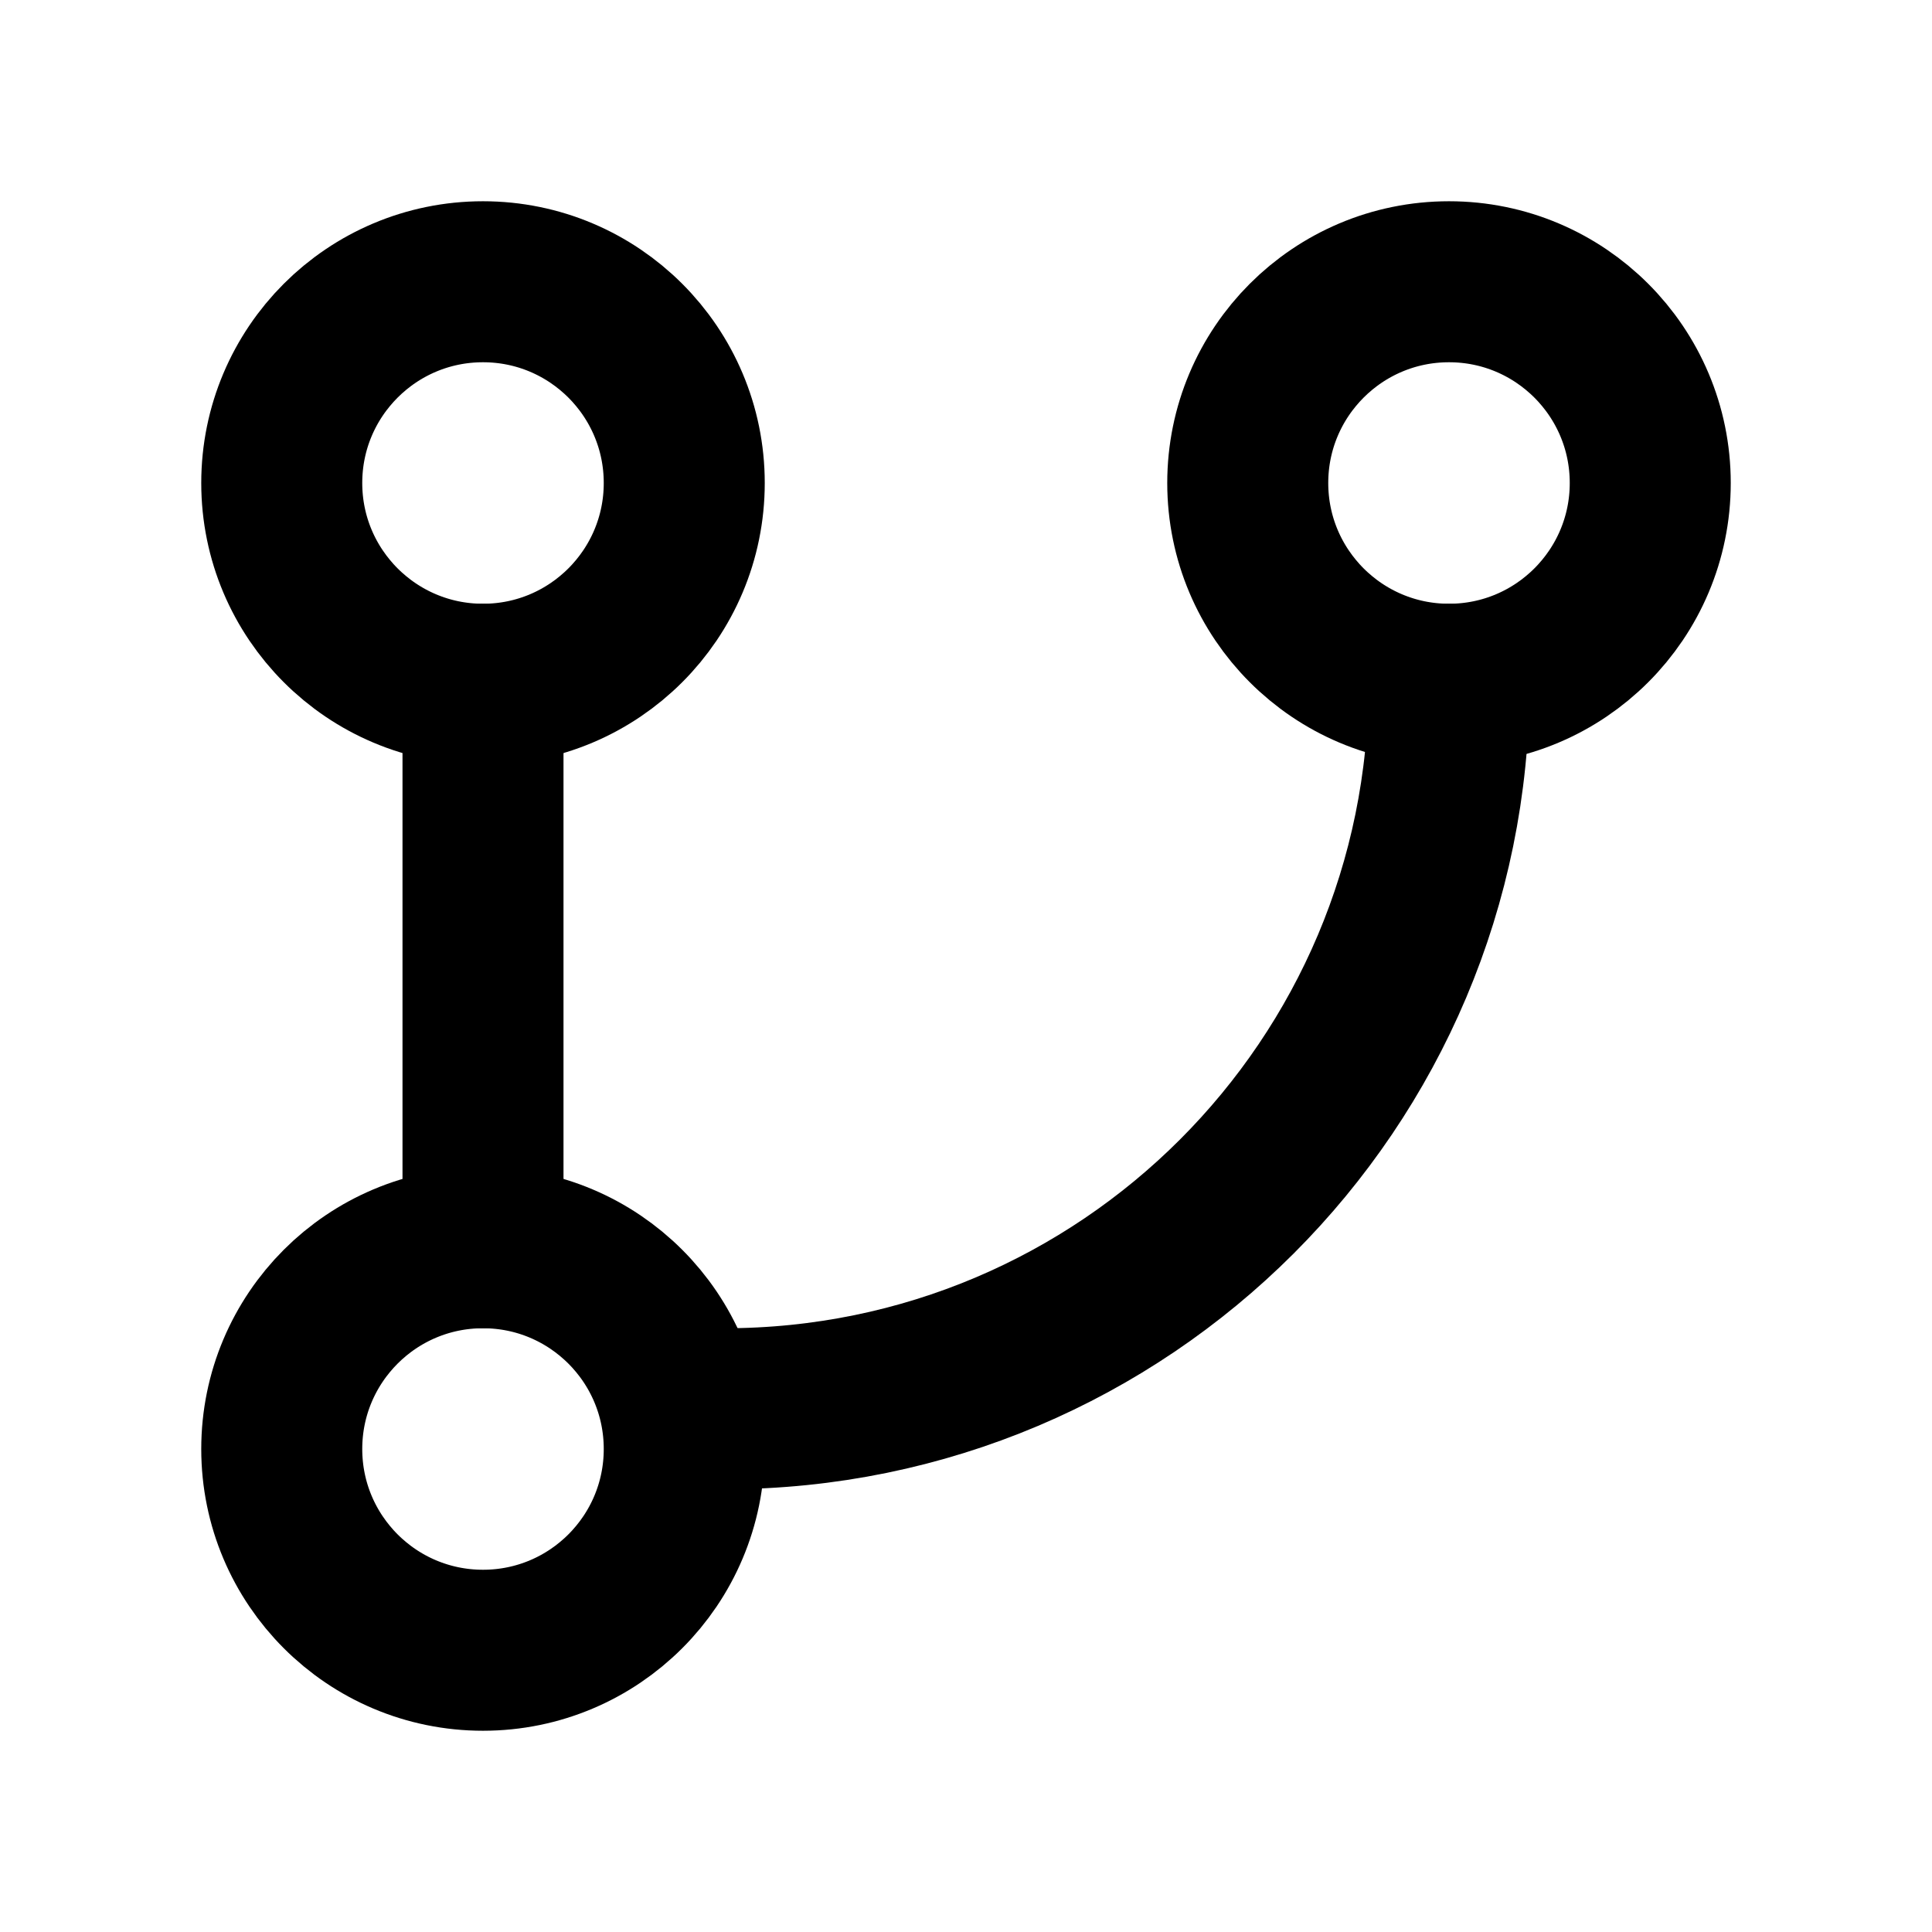
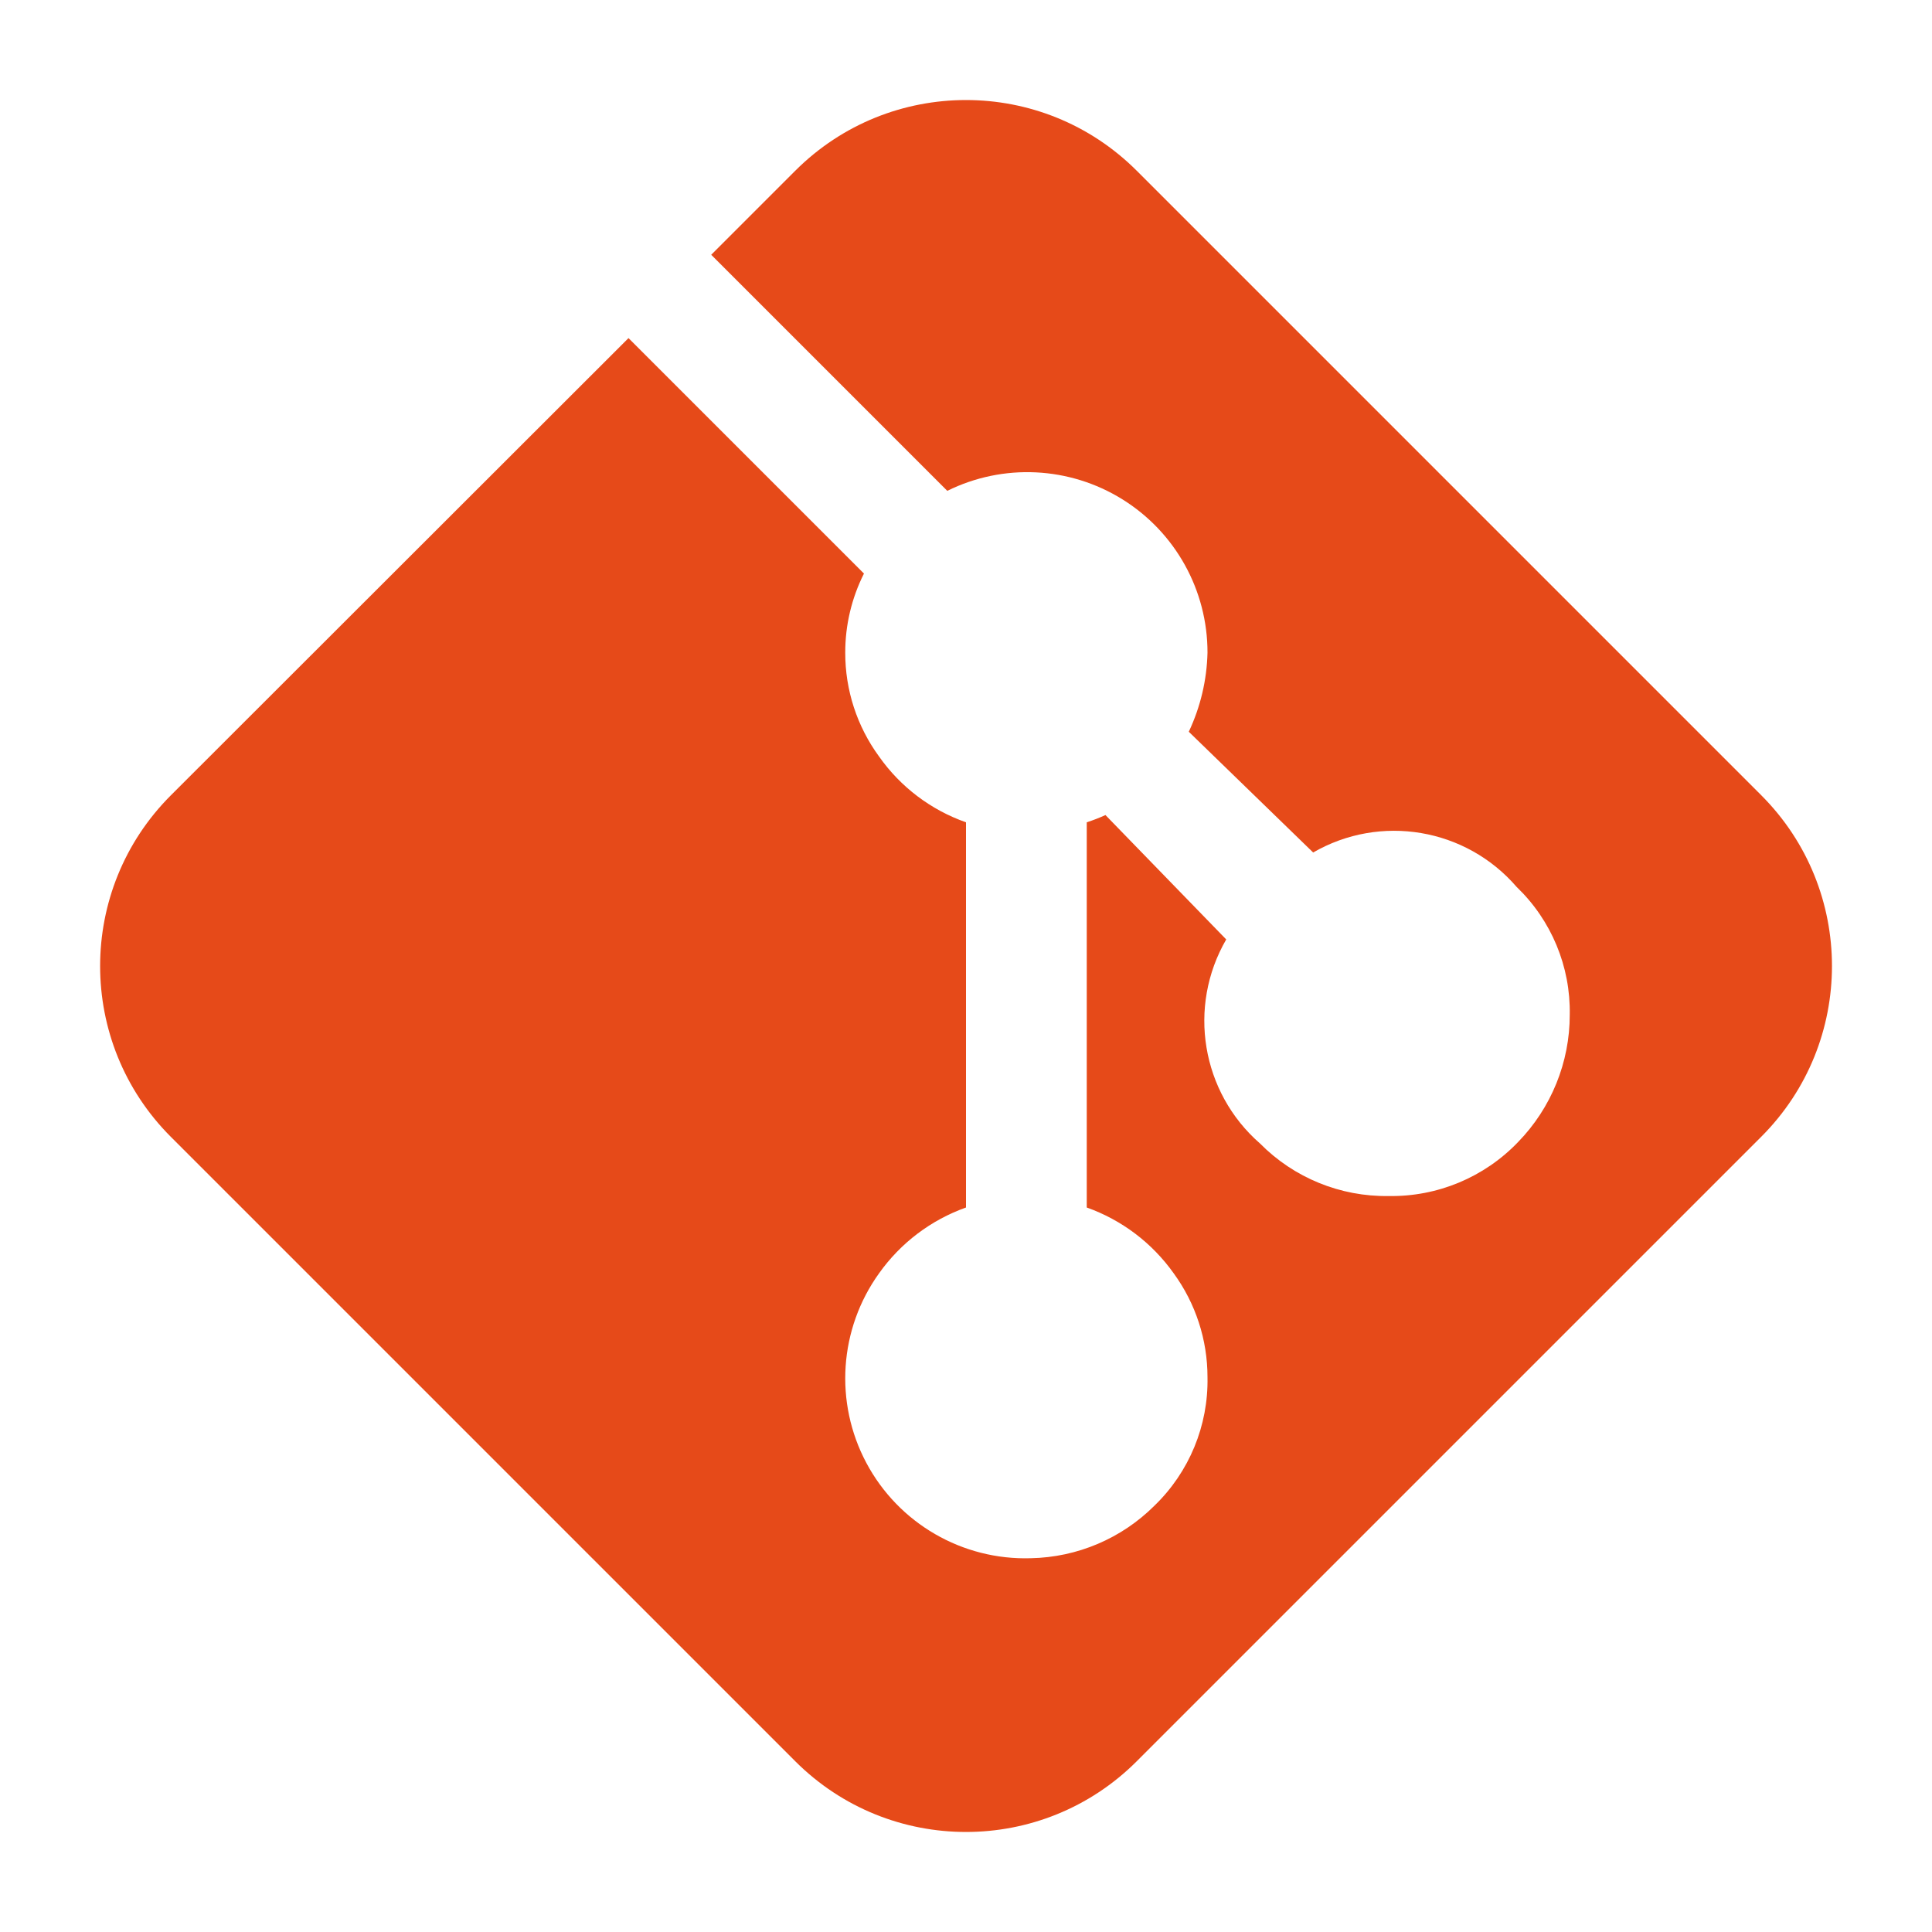
- <svg xmlns="http://www.w3.org/2000/svg" width="24" height="24" viewBox="0 0 24 24" fill="none" stroke="currentColor" stroke-width="2" stroke-linecap="round" stroke-linejoin="round">
-   <circle cx="6" cy="6" r="2.5" />
-   <circle cx="6" cy="18" r="2.5" />
-   <circle cx="18" cy="6" r="2.5" />
-   <path d="M6 8.5v7" />
-   <path d="M18 8.5a9 9 0 0 1-9 9" />
+ <svg xmlns="http://www.w3.org/2000/svg" viewBox="0 0 32 32">
+   <path fill="#e64a19" d="M13.172 2.828 11.78 4.22l1.91 1.91 2 2A2.986 2.986 0 0 1 20 10.81a3.25 3.25 0 0 1-.31 1.31l2.06 2a2.68 2.68 0 0 1 3.37.57 2.86 2.86 0 0 1 .88 2.117 3.02 3.02 0 0 1-.856 2.109A2.9 2.9 0 0 1 23 19.81a2.93 2.93 0 0 1-2.13-.87 2.694 2.694 0 0 1-.56-3.38l-2-2.06a3 3 0 0 1-.31.12V20a3 3 0 0 1 1.44 1.09 2.92 2.92 0 0 1 .56 1.72 2.88 2.88 0 0 1-.878 2.128 2.98 2.98 0 0 1-2.048.871 2.981 2.981 0 0 1-2.514-4.719A3 3 0 0 1 16 20v-6.38a2.96 2.96 0 0 1-1.44-1.09 2.9 2.9 0 0 1-.56-1.72 2.9 2.9 0 0 1 .31-1.31l-3.9-3.9-7.579 7.572a4 4 0 0 0-.001 5.658l10.342 10.342a4 4 0 0 0 5.656 0l10.344-10.344a4 4 0 0 0 0-5.656L18.828 2.828a4 4 0 0 0-5.656 0" />
</svg>
